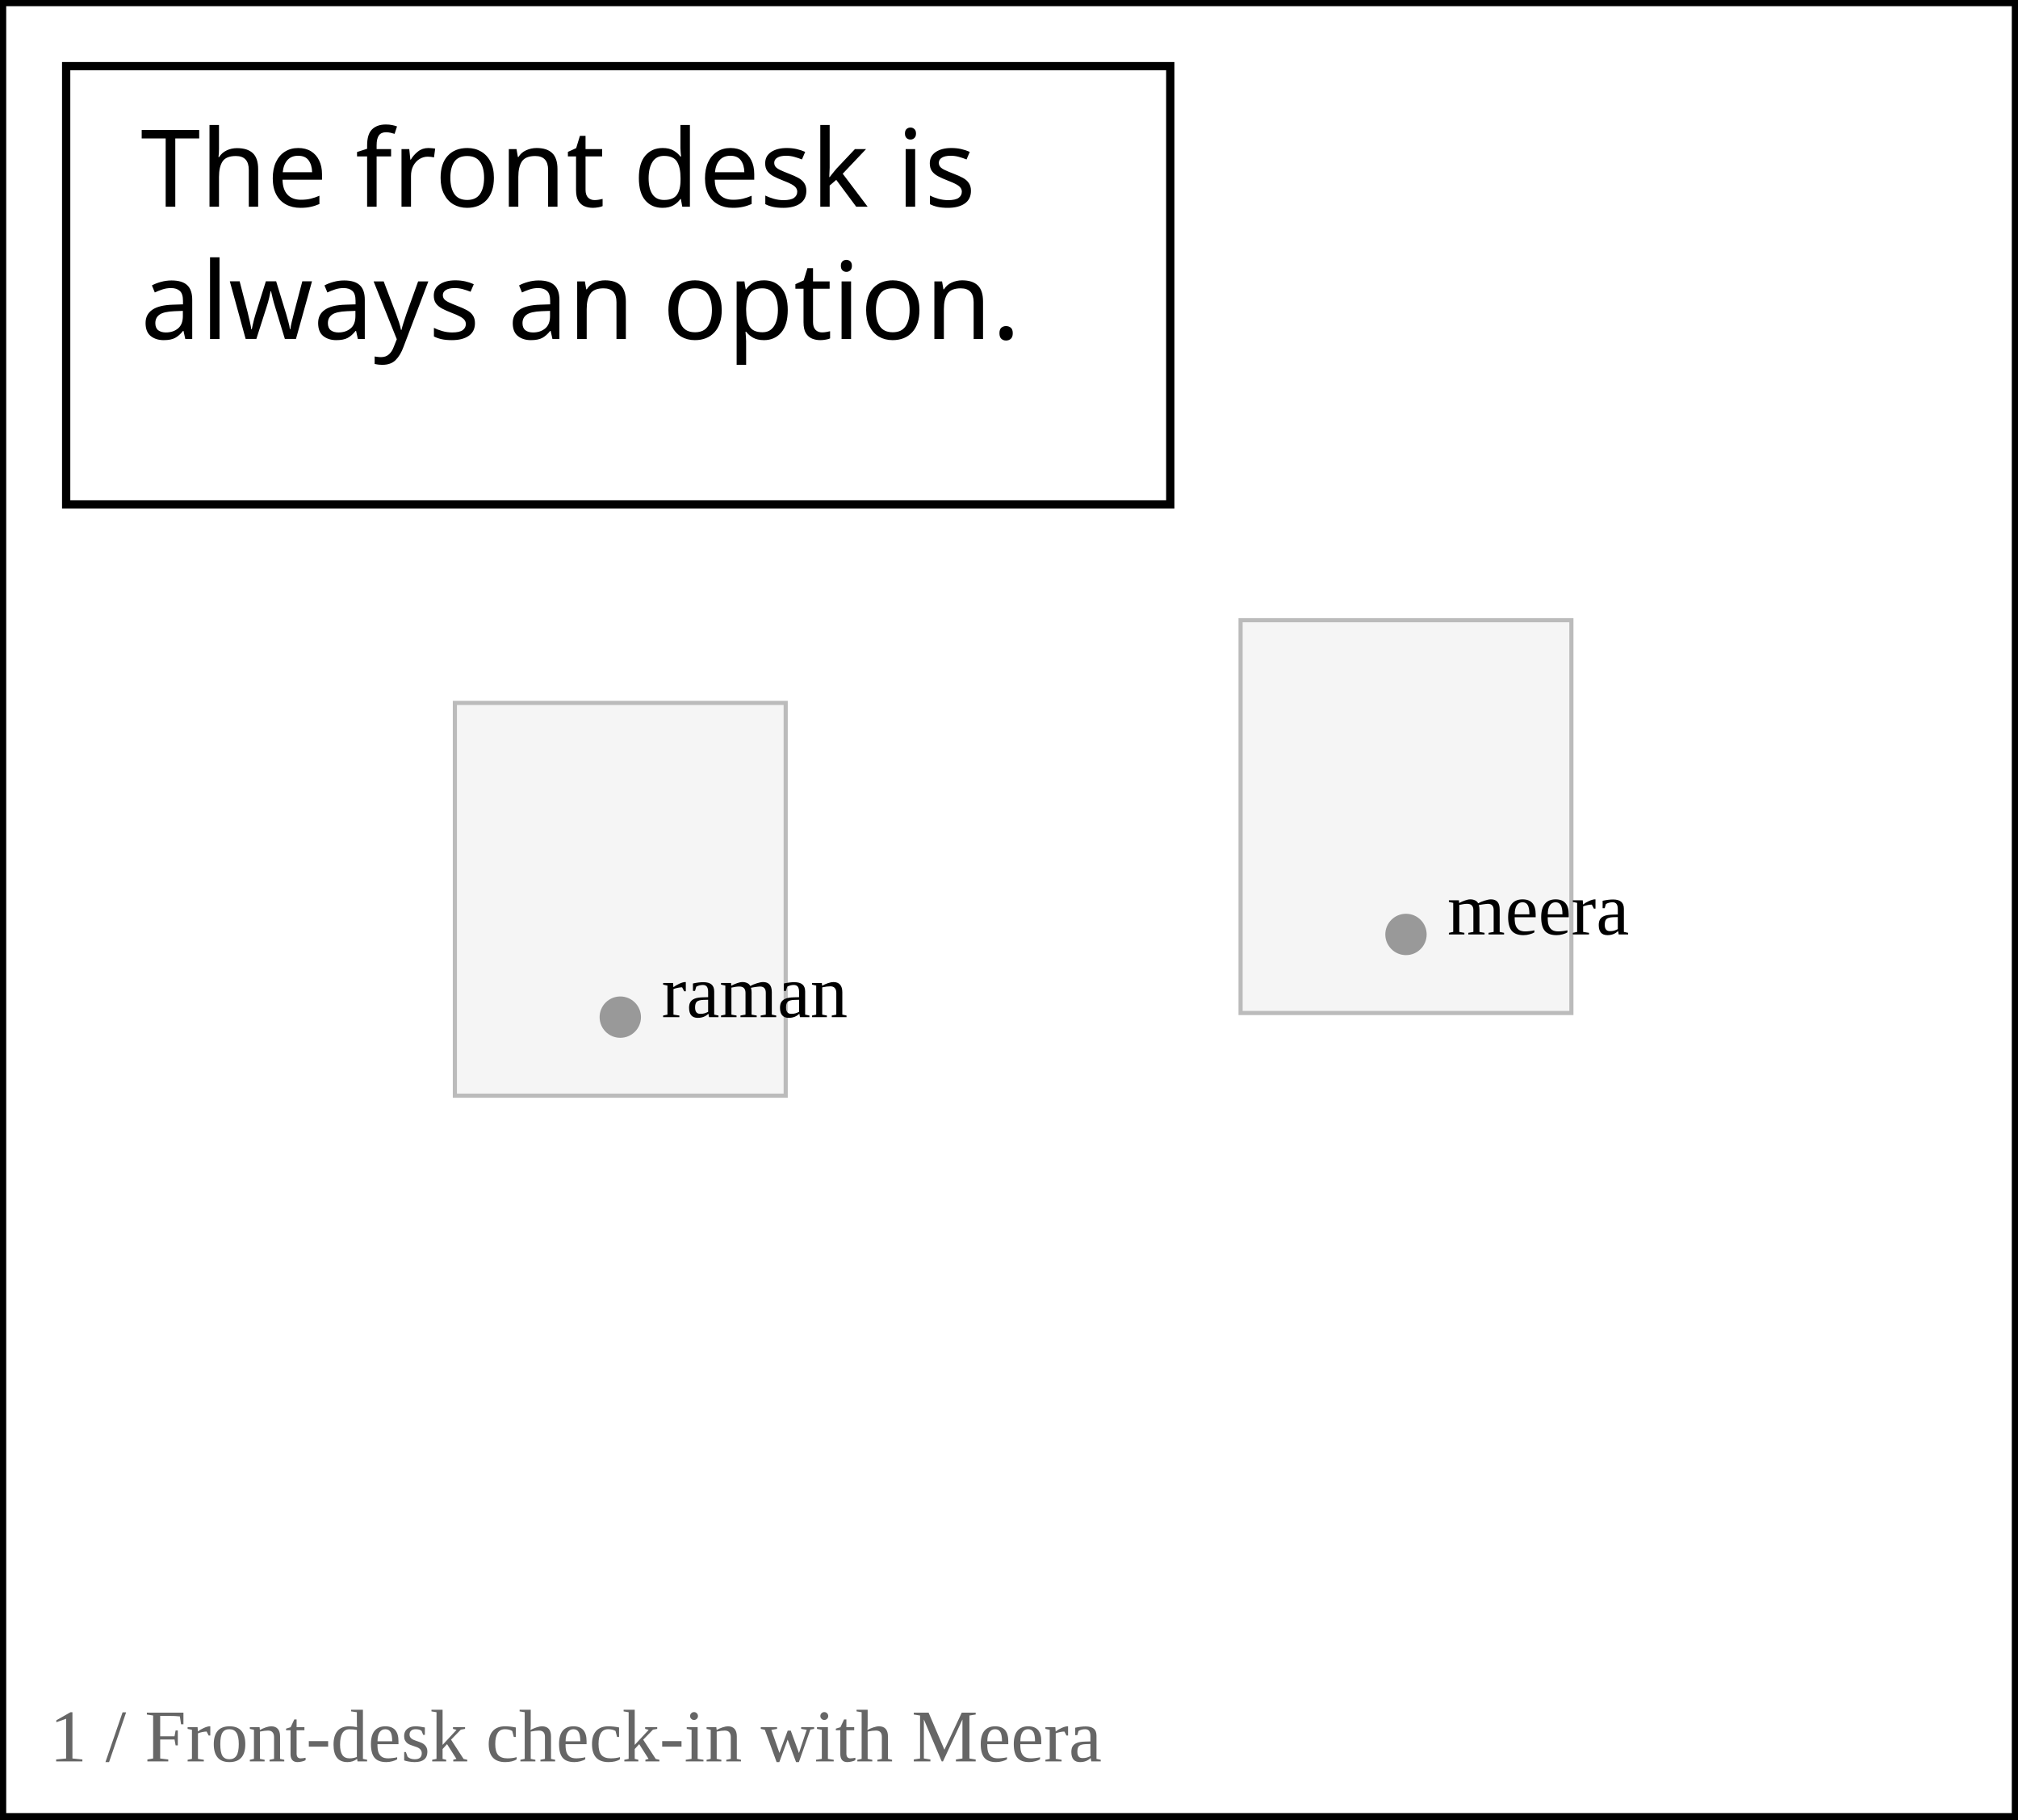
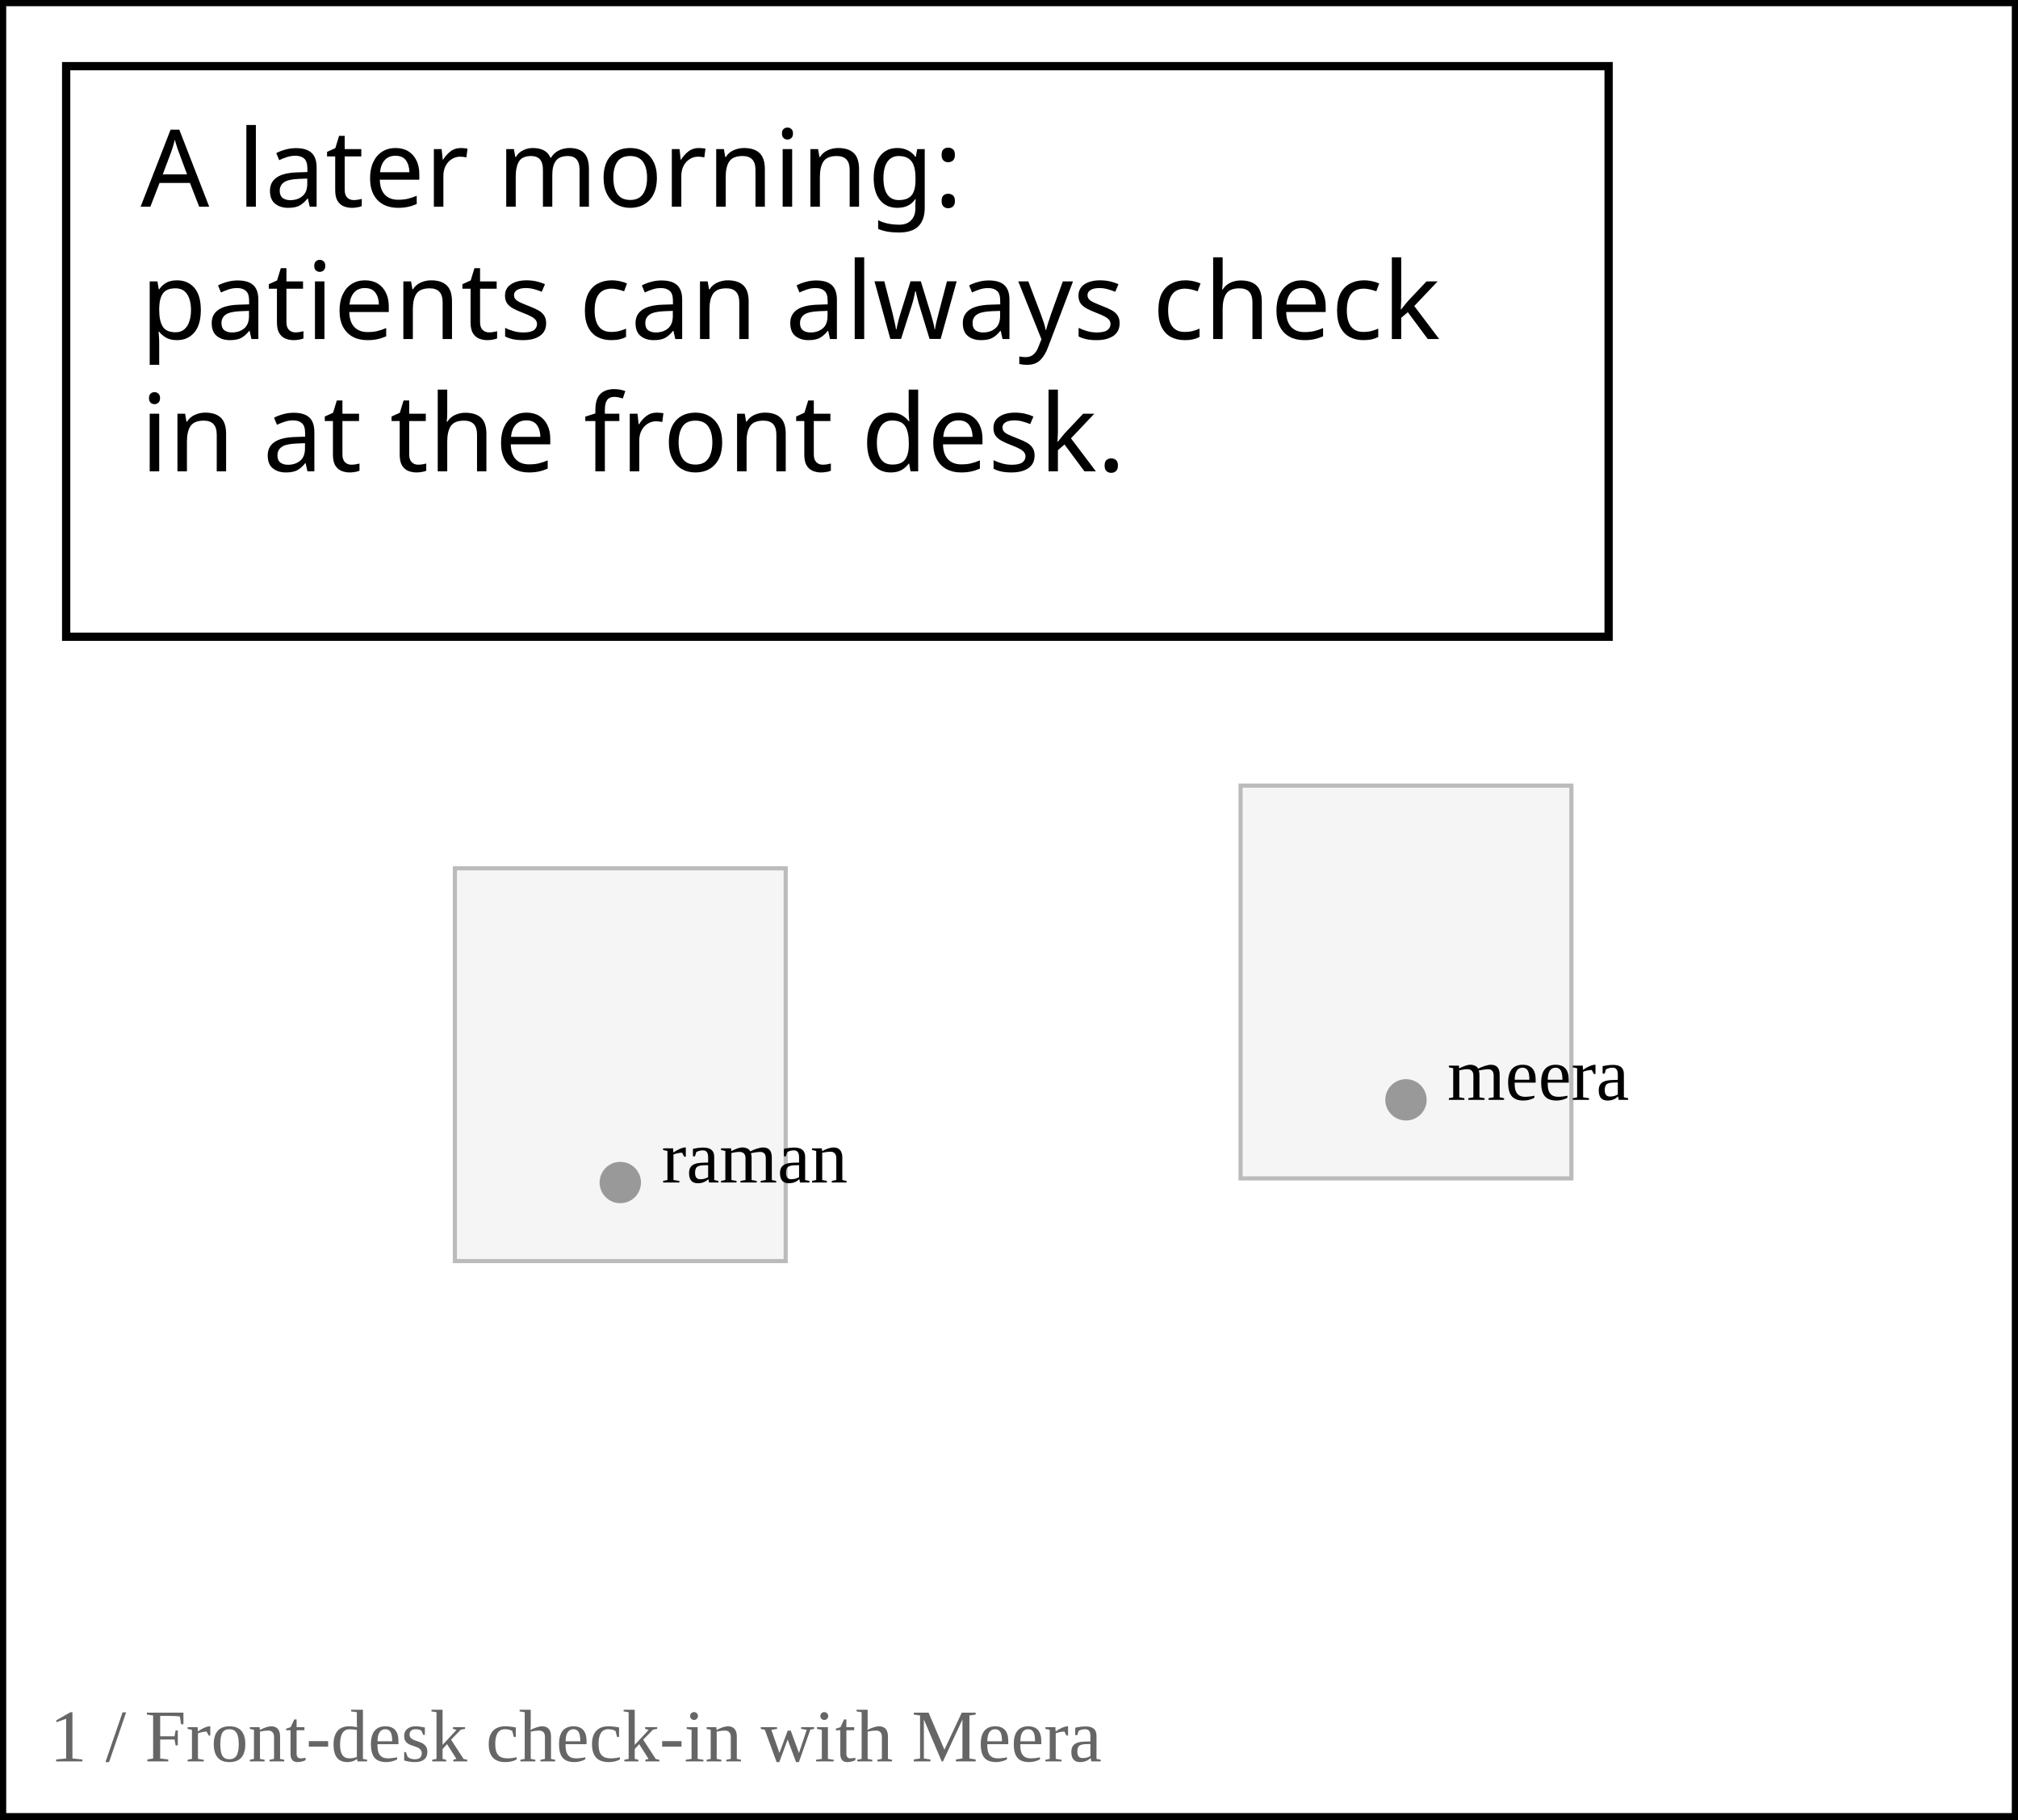
<svg xmlns="http://www.w3.org/2000/svg" width="488" height="440" viewBox="24 24 488 440">
  <rect width="1024" height="1536" fill="white" />
-   <rect x="324" y="174" width="80" height="95" fill="#f5f5f5" stroke="#bbb" />
-   <circle cx="364" cy="250" r="5" fill="#999" />
-   <text x="374" y="250" font-size="18">meera</text>
-   <rect x="134" y="194" width="80" height="95" fill="#f5f5f5" stroke="#bbb" />
-   <circle cx="174" cy="270" r="5" fill="#999" />
-   <text x="184" y="270" font-size="18">raman</text>
+   <rect x="324" y="214" width="80" height="95" fill="#f5f5f5" stroke="#bbb" />
+   <circle cx="364" cy="290" r="5" fill="#999" />
+   <text x="374" y="290" font-size="18">meera</text>
+   <rect x="134" y="234" width="80" height="95" fill="#f5f5f5" stroke="#bbb" />
+   <circle cx="174" cy="310" r="5" fill="#999" />
+   <text x="184" y="310" font-size="18">raman</text>
  <rect x="24" y="24" width="488" height="440" fill="none" stroke="black" stroke-width="3" />
-   <rect x="40" y="40" width="267" height="106" rx="34" fill="white" stroke="white" stroke-width="6" />
-   <rect x="40" y="40" width="267" height="106" fill="white" stroke="black" stroke-width="2" />
-   <text x="58" y="74" font-family="Meiryo,MS Gothic,sans-serif" font-size="26" fill="black">The front desk is </text>
-   <text x="58" y="106" font-family="Meiryo,MS Gothic,sans-serif" font-size="26" fill="black">always an option.</text>
+   <rect x="40" y="40" width="373" height="138" rx="34" fill="white" stroke="white" stroke-width="6" />
+   <rect x="40" y="40" width="373" height="138" fill="white" stroke="black" stroke-width="2" />
+   <text x="58" y="74" font-family="Meiryo,MS Gothic,sans-serif" font-size="26" fill="black">A later morning: </text>
+   <text x="58" y="106" font-family="Meiryo,MS Gothic,sans-serif" font-size="26" fill="black">patients can always check </text>
+   <text x="58" y="138" font-family="Meiryo,MS Gothic,sans-serif" font-size="26" fill="black">in at the front desk.</text>
  <text x="36" y="450" font-size="18" fill="#666">1 / Front-desk check-in with Meera</text>
  <text x="512" y="1500" text-anchor="middle" font-family="sans-serif" font-size="20">3</text>
</svg>
